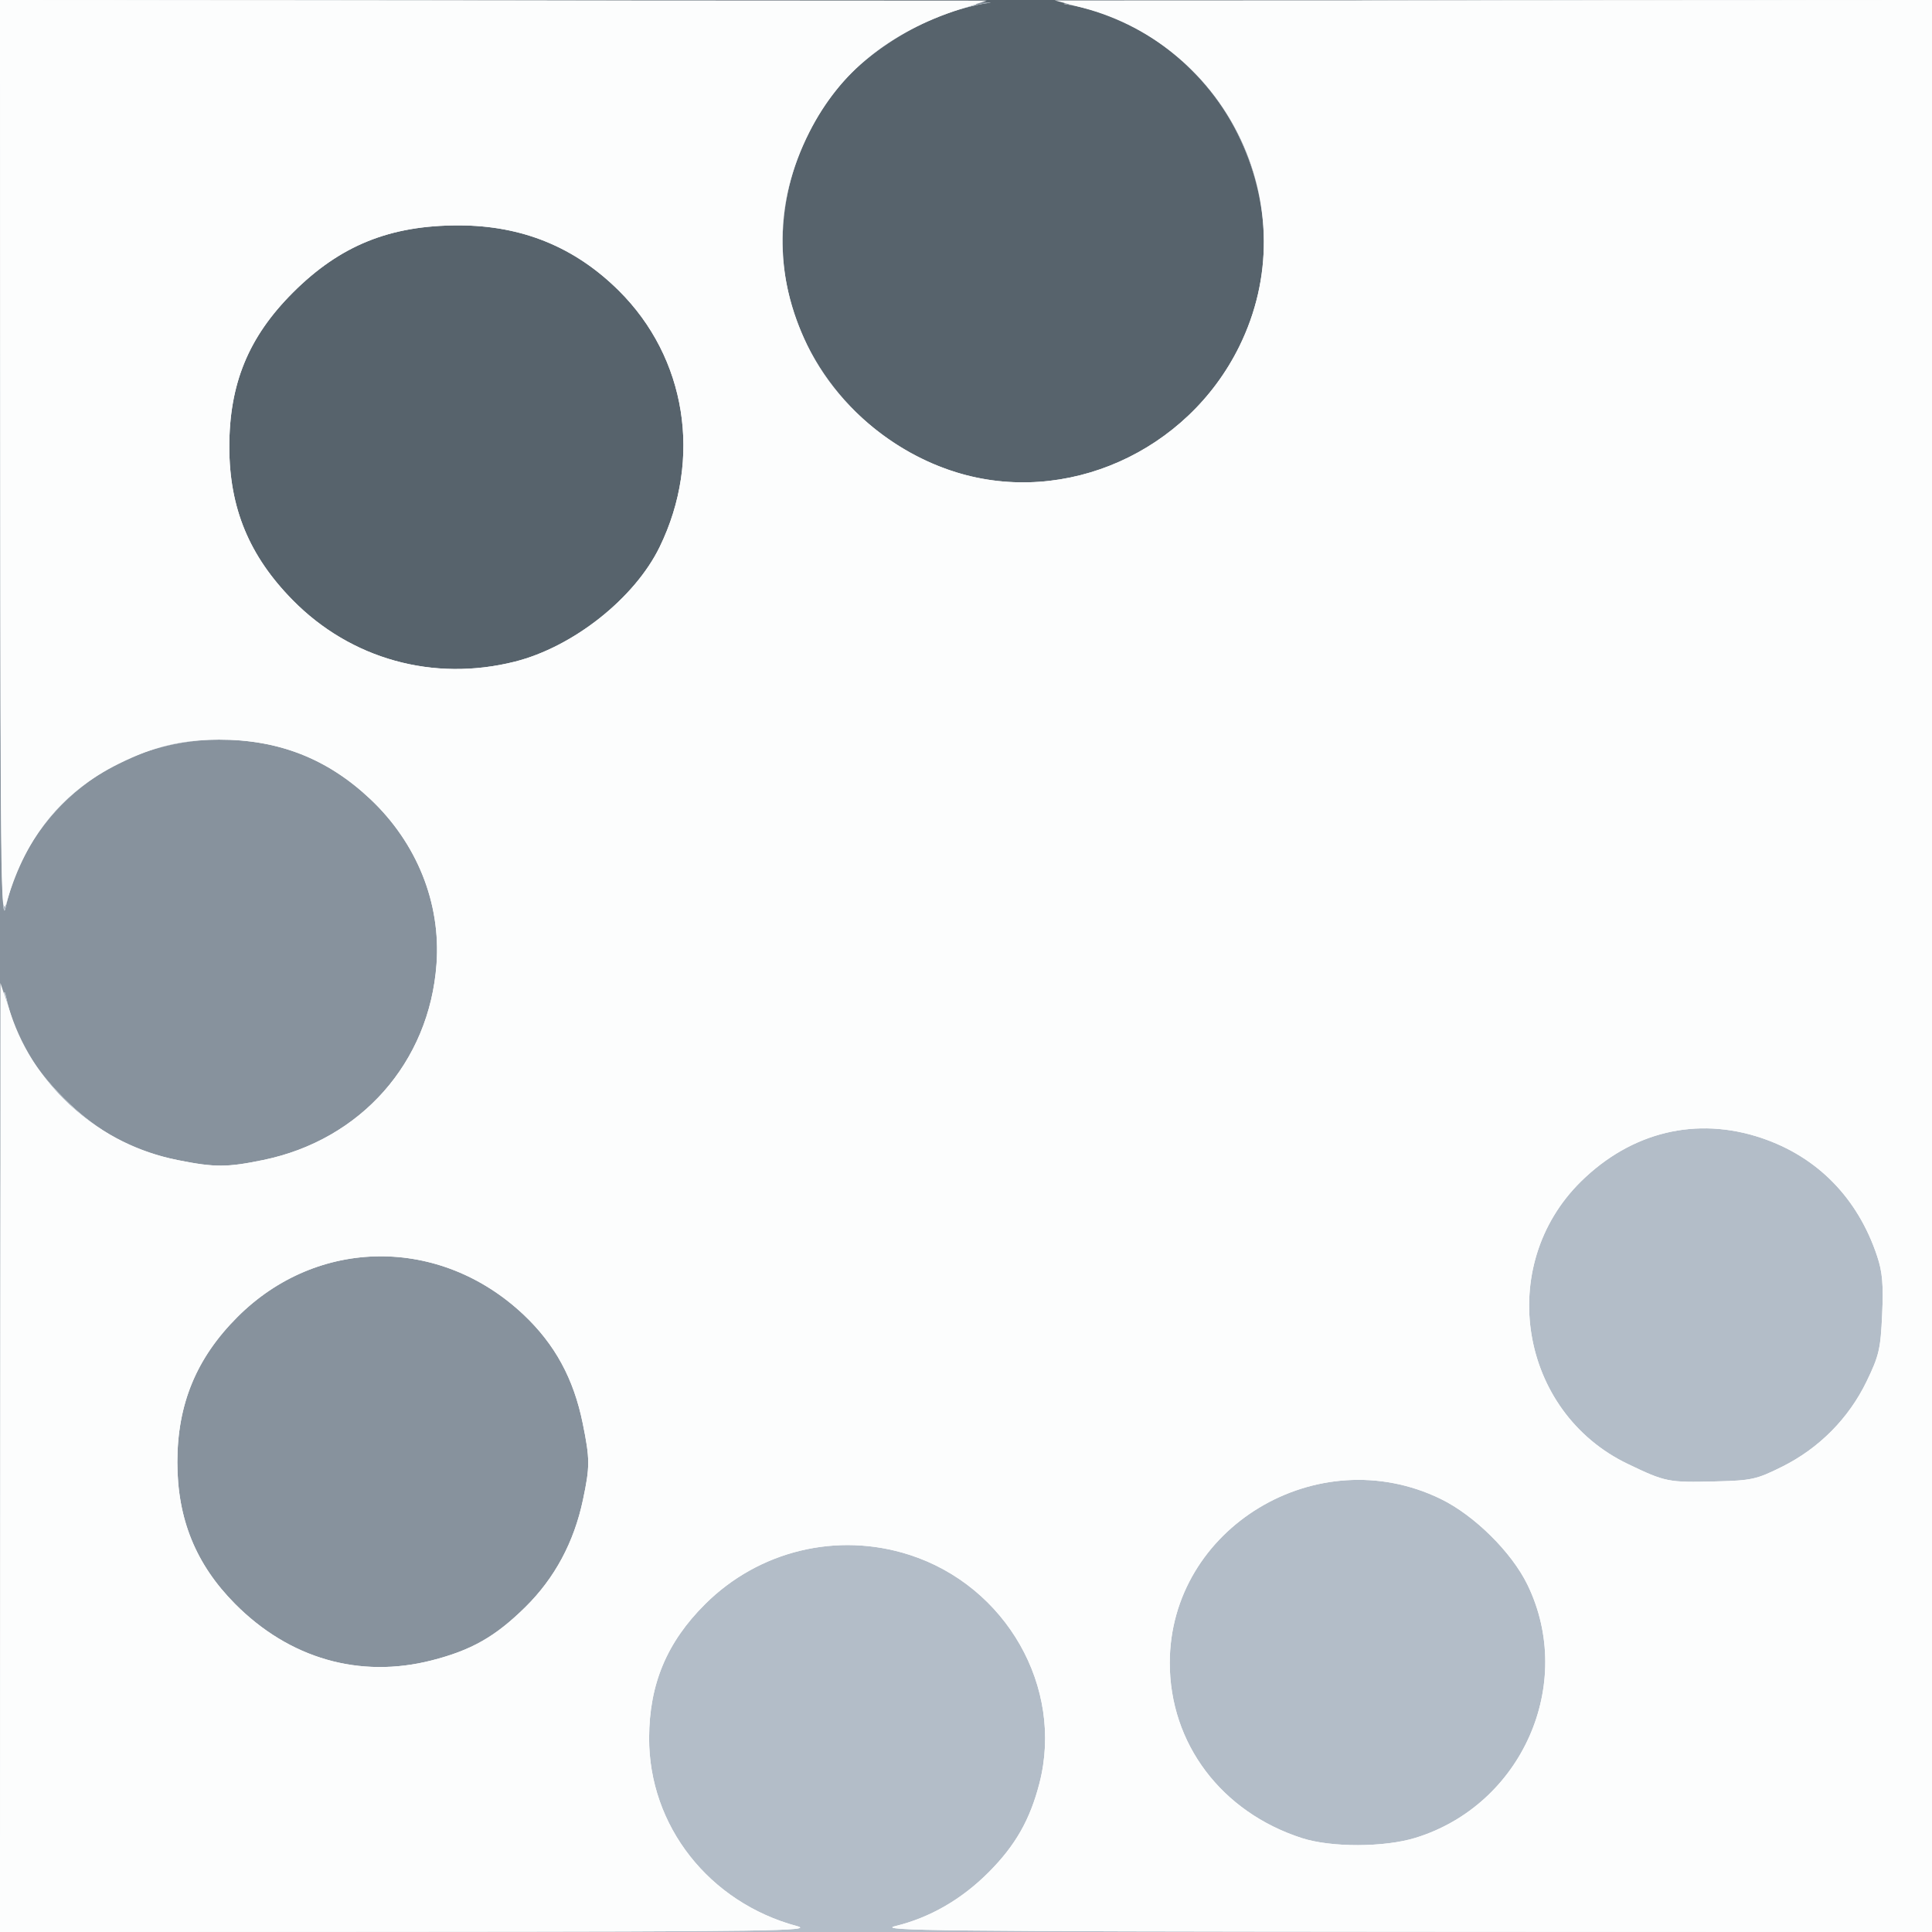
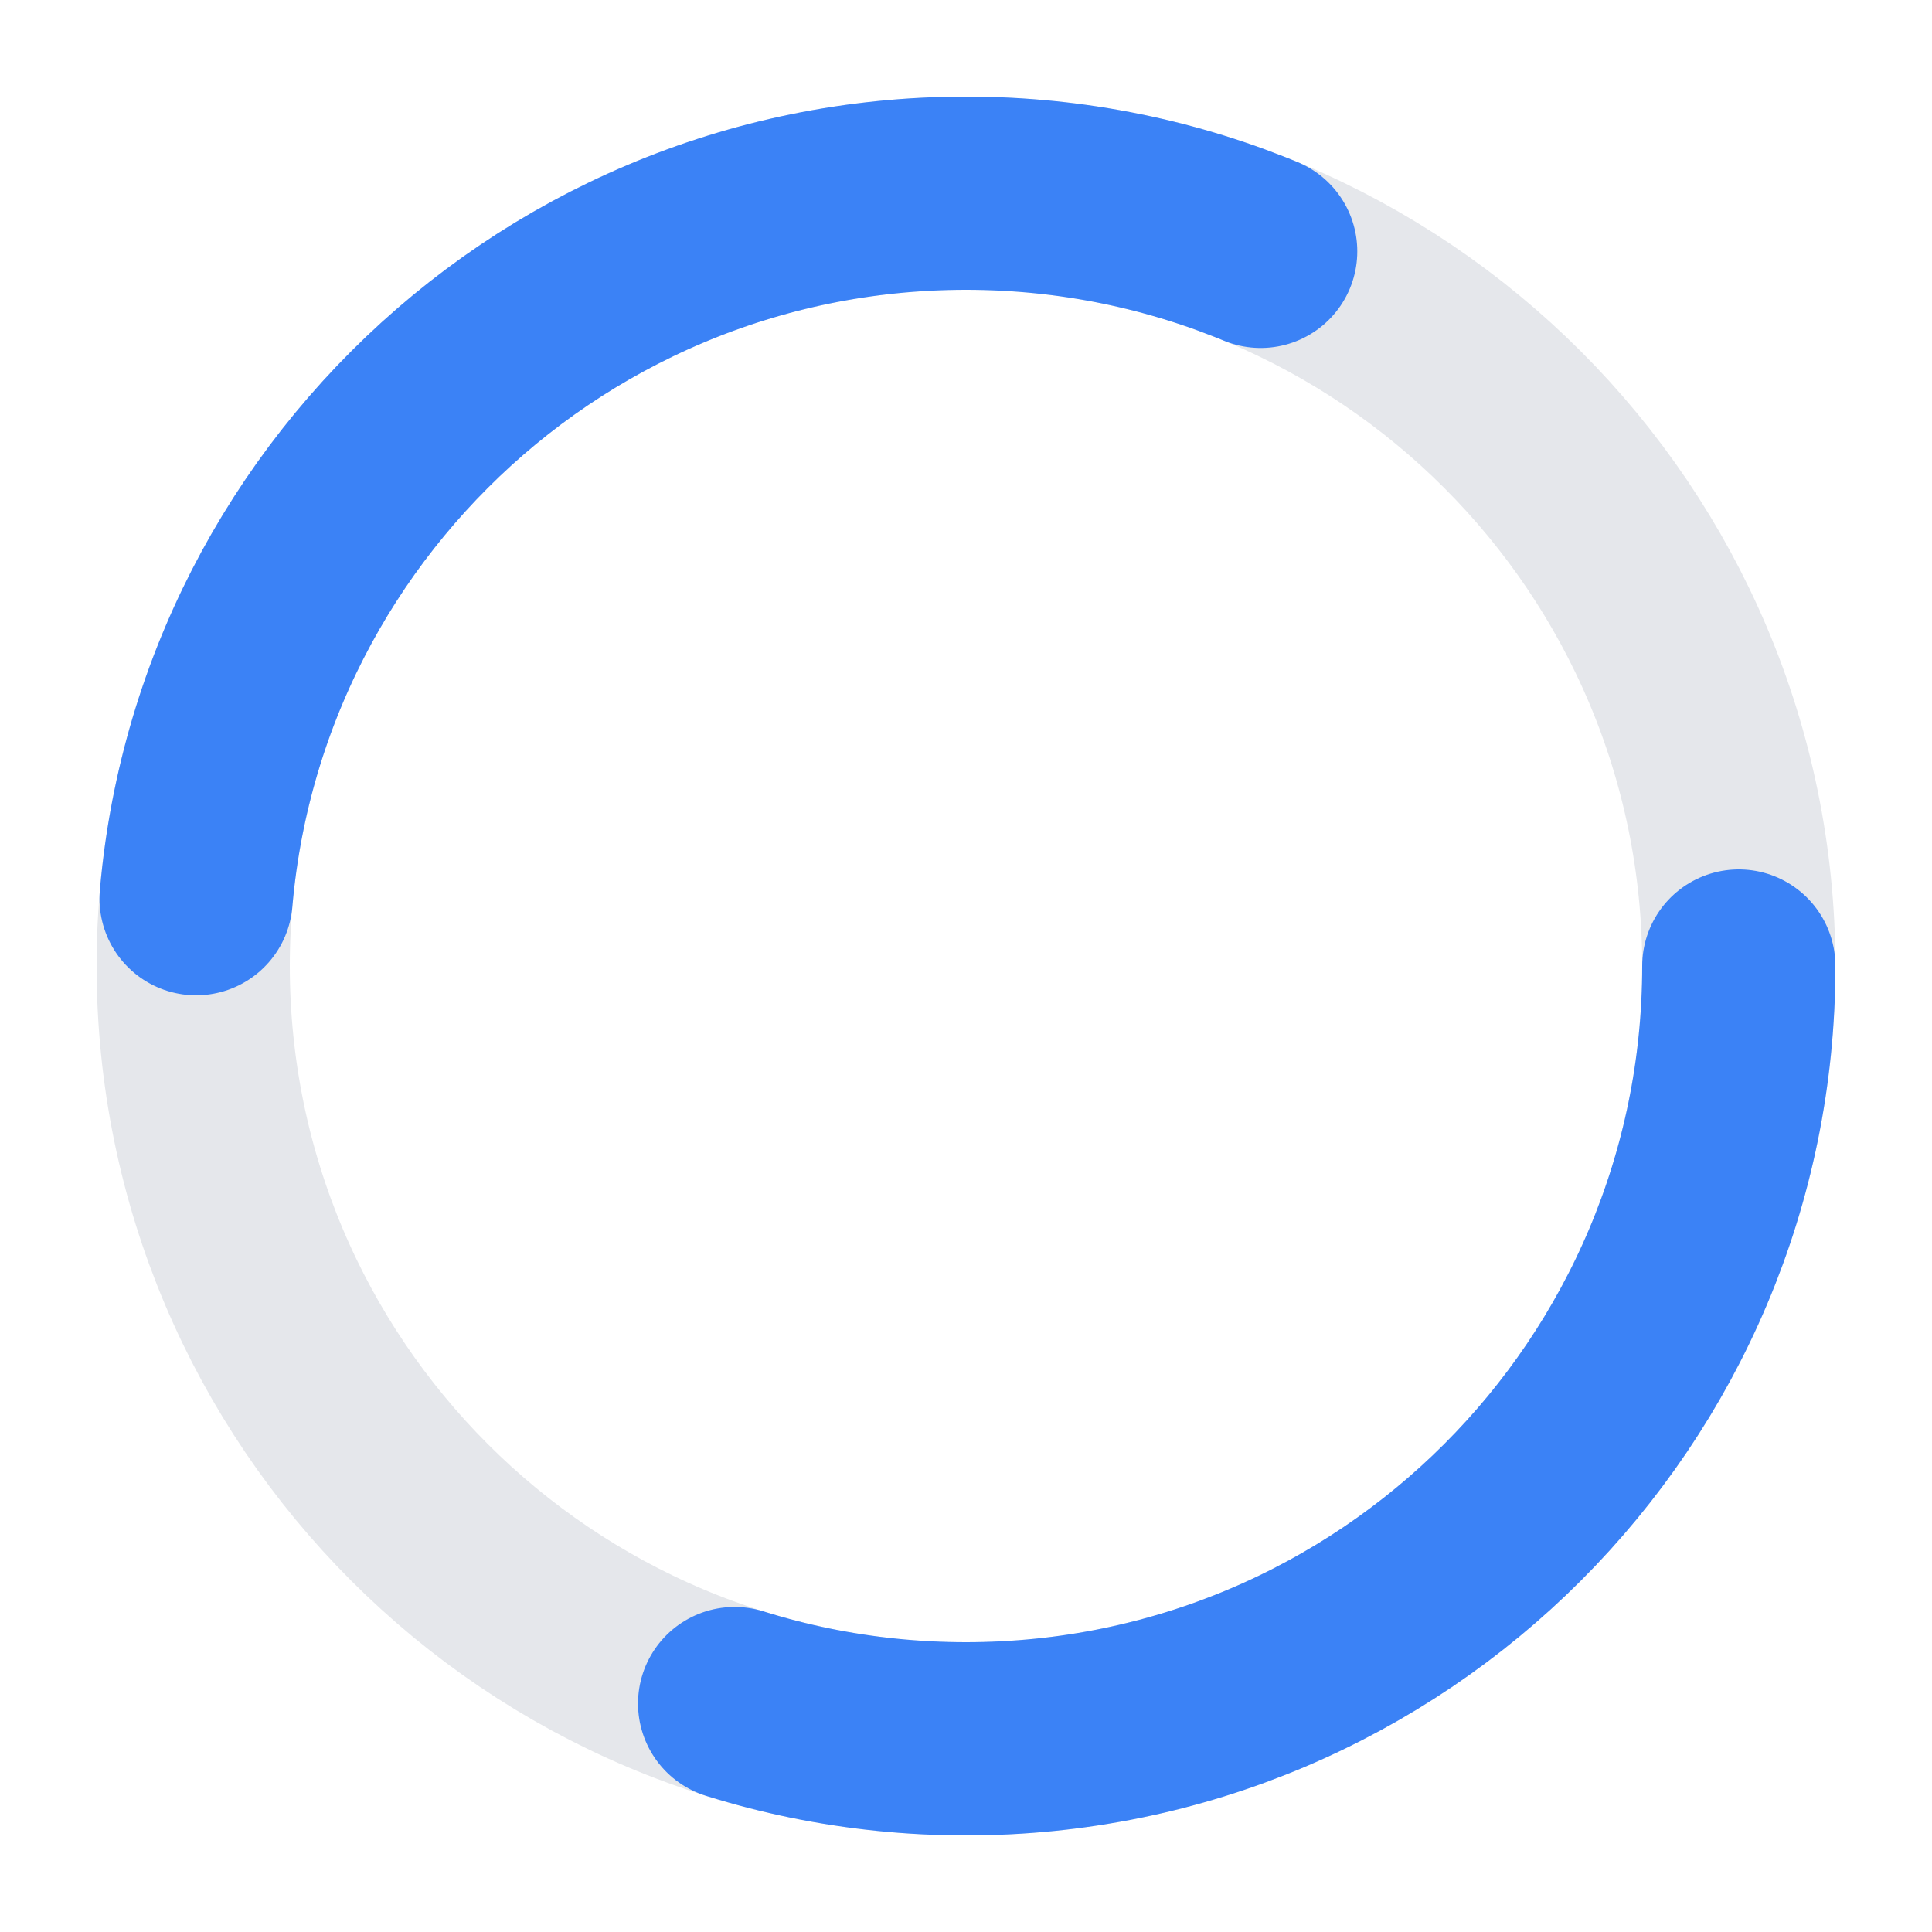
- <svg xmlns="http://www.w3.org/2000/svg" width="512" height="512" viewBox="0 0 512 512">
-   <g>
-     <path d="M 0.00 0.00 L 512.00 0.00 L 394.25 0.12 C328.92,0.19 278.97,0.61 282.05,1.06 C300.93,3.84 318.76,17.10 327.81,35.08 C337.09,53.50 337.31,73.76 328.44,91.78 C314.65,119.81 282.41,134.15 253.39,125.16 C230.36,118.03 212.55,98.10 208.36,74.76 C205.13,56.79 210.19,37.82 222.10,23.22 C231.28,11.96 248.04,2.61 262.50,0.70 C262.52,0.69 262.53,0.69 262.53,0.69 C262.53,0.47 204.75,0.23 132.75,0.15 L 0.00 0.00 ZM 136.41 175.35 C114.86,180.76 92.99,174.71 77.58,159.05 C66.05,147.34 60.79,134.65 60.77,118.50 C60.75,101.72 65.85,89.31 77.60,77.56 C90.11,65.05 103.33,59.70 121.62,59.73 C138.35,59.76 152.31,65.45 163.97,77.00 C181.90,94.77 186.19,121.59 174.82,144.94 C168.20,158.55 151.89,171.46 136.41,175.35 Z" fill="rgb(87,99,108)" />
-     <path d="M 0.00 0.00 L 0.08 123.25 C0.15,228.47 0.35,245.62 1.49,240.50 C7.29,214.44 30.66,196.05 58.04,196.01 C73.88,195.99 86.79,201.07 98.14,211.77 C110.48,223.41 116.86,239.30 115.68,255.49 C113.79,281.55 95.65,302.07 69.78,307.41 C60.20,309.39 56.90,309.40 47.21,307.46 C35.25,305.08 25.88,300.00 16.95,291.08 C8.42,282.54 3.83,274.47 1.57,264.00 C0.33,258.28 0.15,272.81 0.08,384.75 L 0.00 512.00 ZM 114.41 440.02 C95.30,444.91 76.65,439.55 62.25,425.01 C51.89,414.55 47.00,402.53 47.00,387.50 C47.00,372.09 52.05,359.88 62.93,349.01 C84.12,327.81 116.64,327.55 138.75,348.40 C147.07,356.25 152.02,365.35 154.43,377.21 C156.35,386.65 156.36,388.65 154.49,397.47 C152.11,408.72 147.01,418.21 139.25,425.87 C131.29,433.72 124.97,437.32 114.41,440.02 ZM 308.18 12.05 C325.29,24.34 335.28,44.36 334.93,65.10 C335.07,54.98 332.69,44.78 327.81,35.08 C323.21,25.92 316.32,18.00 308.18,12.05 ZM 216.44 31.33 C208.66,44.49 205.70,59.97 208.36,74.76 C205.56,59.20 208.75,43.97 216.44,31.33 ZM 253.65 0.54 C259.39,0.59 262.53,0.64 262.53,0.69 C262.53,0.69 262.52,0.69 262.50,0.70 C261.04,0.89 259.55,1.16 258.05,1.50 C259.37,1.05 258.96,0.74 253.65,0.54 ZM 282.63 0.93 L 285.61 1.71 C284.43,1.45 283.24,1.24 282.05,1.06 C281.75,1.02 281.95,0.97 282.63,0.93 ZM 246.76 5.26 C242.94,6.93 239.19,8.96 235.69,11.26 C239.13,8.95 242.83,6.94 246.76,5.26 Z" fill="rgb(135,146,157)" />
-     <path d="M 512.00 512.00 L 0.00 512.00 L 108.25 511.93 C203.83,511.88 215.88,511.70 211.21,510.44 C187.90,504.17 171.94,483.85 172.02,460.54 C172.07,446.28 176.72,435.20 186.88,425.09 C201.13,410.91 221.92,405.90 241.00,412.04 C266.67,420.29 281.98,447.18 275.47,472.54 C272.98,482.24 269.12,489.02 262.06,496.12 C254.85,503.36 246.44,508.21 237.22,510.45 C232.25,511.65 249.99,511.84 371.75,511.92 ZM 375.14 487.04 C366.88,489.59 352.77,489.63 345.00,487.11 C323.68,480.22 310.00,462.08 310.00,440.68 C310.00,404.95 349.12,381.30 381.84,397.25 C390.75,401.60 400.63,411.38 404.81,420.00 C417.54,446.25 403.35,478.32 375.14,487.04 ZM 472.22 388.72 C465.48,392.07 464.20,392.35 454.72,392.59 C442.11,392.91 441.40,392.77 431.38,387.96 C402.66,374.19 396.24,335.49 418.96,313.12 C432.32,299.96 449.58,295.79 466.77,301.56 C481.62,306.54 492.36,317.51 497.47,332.92 C498.87,337.12 499.15,340.44 498.79,348.38 C498.38,357.47 497.97,359.27 494.69,366.05 C489.96,375.86 482.05,383.85 472.22,388.72 ZM 10.07 283.14 C12.02,285.80 14.29,288.41 16.95,291.08 C20.29,294.41 23.69,297.21 27.26,299.53 C20.47,295.28 14.61,289.70 10.07,283.14 ZM 8.84 222.69 C12.73,216.35 17.67,211.14 23.77,206.93 C17.84,211.17 12.76,216.50 8.84,222.69 ZM 39.35 199.02 C45.37,196.85 50.90,196.02 58.04,196.01 C51.52,196.02 45.23,197.07 39.35,199.02 ZM 229.16 111.39 C222.83,105.79 217.59,99.08 214.06,91.76 C214.01,91.66 213.96,91.56 213.92,91.46 C217.65,98.98 222.86,105.77 229.16,111.39 ZM 235.69 11.26 C232.45,13.39 229.42,15.76 226.73,18.28 C231.13,14.04 236.22,10.46 242.06,7.48 C239.85,8.63 237.73,9.89 235.69,11.26 ZM 1.49 240.50 C1.17,241.95 0.92,241.62 0.73,238.01 C1.00,241.32 1.38,240.35 1.94,238.50 C2.05,238.11 2.17,237.73 2.29,237.34 C2.00,238.38 1.73,239.43 1.49,240.50 ZM 1.02 263.23 C1.17,262.64 1.36,263.02 1.57,264.00 C1.82,265.17 2.10,266.31 2.41,267.42 ZM 253.69 2.68 C253.96,2.59 254.23,2.50 254.50,2.41 L 258.66 1.07 C258.77,1.20 258.52,1.34 258.05,1.50 C256.61,1.83 255.15,2.22 253.69,2.68 ZM 207.74 56.75 C207.10,62.46 207.25,68.35 208.28,74.30 C207.22,68.44 207.04,62.58 207.74,56.75 Z" fill="rgb(179,189,200)" />
-     <path d="M 0.06 386.25 L 0.11 260.50 L 2.83 268.66 C9.39,288.40 26.46,303.33 47.21,307.46 C56.90,309.40 60.20,309.39 69.78,307.41 C95.65,302.07 113.79,281.55 115.68,255.49 C116.86,239.30 110.48,223.41 98.14,211.77 C86.79,201.07 73.88,195.99 58.04,196.01 C47.93,196.03 41.05,197.69 31.43,202.44 C16.52,209.80 7.05,221.38 1.94,238.50 C0.19,244.35 0.14,241.44 0.07,122.25 L 0.00 0.00 L 130.75 0.08 L 261.50 0.16 L 254.50 2.41 C235.50,8.52 222.54,19.09 214.48,35.06 C205.08,53.68 204.94,72.87 214.06,91.76 C221.50,107.17 236.53,119.94 253.39,125.16 C282.41,134.15 314.65,119.81 328.44,91.78 C346.19,55.72 326.03,12.30 286.78,2.02 L 279.50 0.11 L 395.75 0.06 L 512.00 0.00 L 512.00 256.00 L 512.00 512.00 L 371.75 511.92 C249.99,511.84 232.25,511.65 237.22,510.45 C246.44,508.21 254.85,503.36 262.06,496.12 C269.12,489.02 272.98,482.24 275.47,472.54 C281.98,447.18 266.67,420.29 241.00,412.04 C221.92,405.90 201.13,410.91 186.88,425.09 C176.72,435.20 172.07,446.28 172.02,460.54 C171.94,483.85 187.90,504.17 211.21,510.44 C215.88,511.70 203.83,511.88 108.25,511.93 L 0.00 512.00 L 0.06 386.25 ZM 375.14 487.04 C403.35,478.32 417.54,446.25 404.81,420.00 C400.63,411.38 390.75,401.60 381.84,397.25 C349.12,381.30 310.00,404.95 310.00,440.68 C310.00,462.08 323.68,480.22 345.00,487.11 C352.77,489.63 366.88,489.59 375.14,487.04 ZM 114.41 440.02 C124.97,437.32 131.29,433.72 139.25,425.87 C147.01,418.21 152.11,408.72 154.49,397.47 C156.36,388.65 156.35,386.65 154.43,377.21 C152.02,365.35 147.07,356.25 138.75,348.40 C116.64,327.55 84.12,327.81 62.93,349.01 C52.05,359.88 47.00,372.09 47.00,387.50 C47.00,402.53 51.89,414.55 62.25,425.01 C76.65,439.55 95.30,444.91 114.41,440.02 ZM 472.22 388.72 C482.05,383.85 489.96,375.86 494.69,366.05 C497.97,359.27 498.38,357.47 498.79,348.38 C499.15,340.44 498.87,337.12 497.47,332.92 C492.36,317.51 481.62,306.54 466.77,301.56 C449.58,295.79 432.32,299.96 418.96,313.12 C396.24,335.49 402.66,374.19 431.38,387.96 C441.40,392.77 442.11,392.91 454.72,392.59 C464.20,392.35 465.48,392.07 472.22,388.72 ZM 136.41 175.35 C151.89,171.46 168.20,158.55 174.82,144.94 C186.19,121.59 181.90,94.77 163.97,77.00 C152.31,65.45 138.35,59.76 121.62,59.73 C103.33,59.70 90.11,65.05 77.60,77.56 C65.85,89.31 60.75,101.72 60.77,118.50 C60.79,134.65 66.05,147.34 77.58,159.05 C92.99,174.71 114.86,180.76 136.41,175.35 Z" fill="rgb(252,253,253)" />
-   </g>
+ <svg xmlns="http://www.w3.org/2000/svg" width="120" height="120" viewBox="0 0 120 120" aria-labelledby="loading-title" role="img">
+   <circle cx="60" cy="60" r="48" fill="transparent" stroke="#e5e7eb" stroke-width="12" />
+   <circle cx="60" cy="60" r="48" fill="transparent" stroke="#3b82f6" stroke-width="12" stroke-dasharray="90 65" stroke-linecap="round">
+     <animateTransform attributeName="transform" attributeType="XML" type="rotate" from="0 60 60" to="360 60 60" dur="0.75s" repeatCount="indefinite" />
+   </circle>
</svg>
